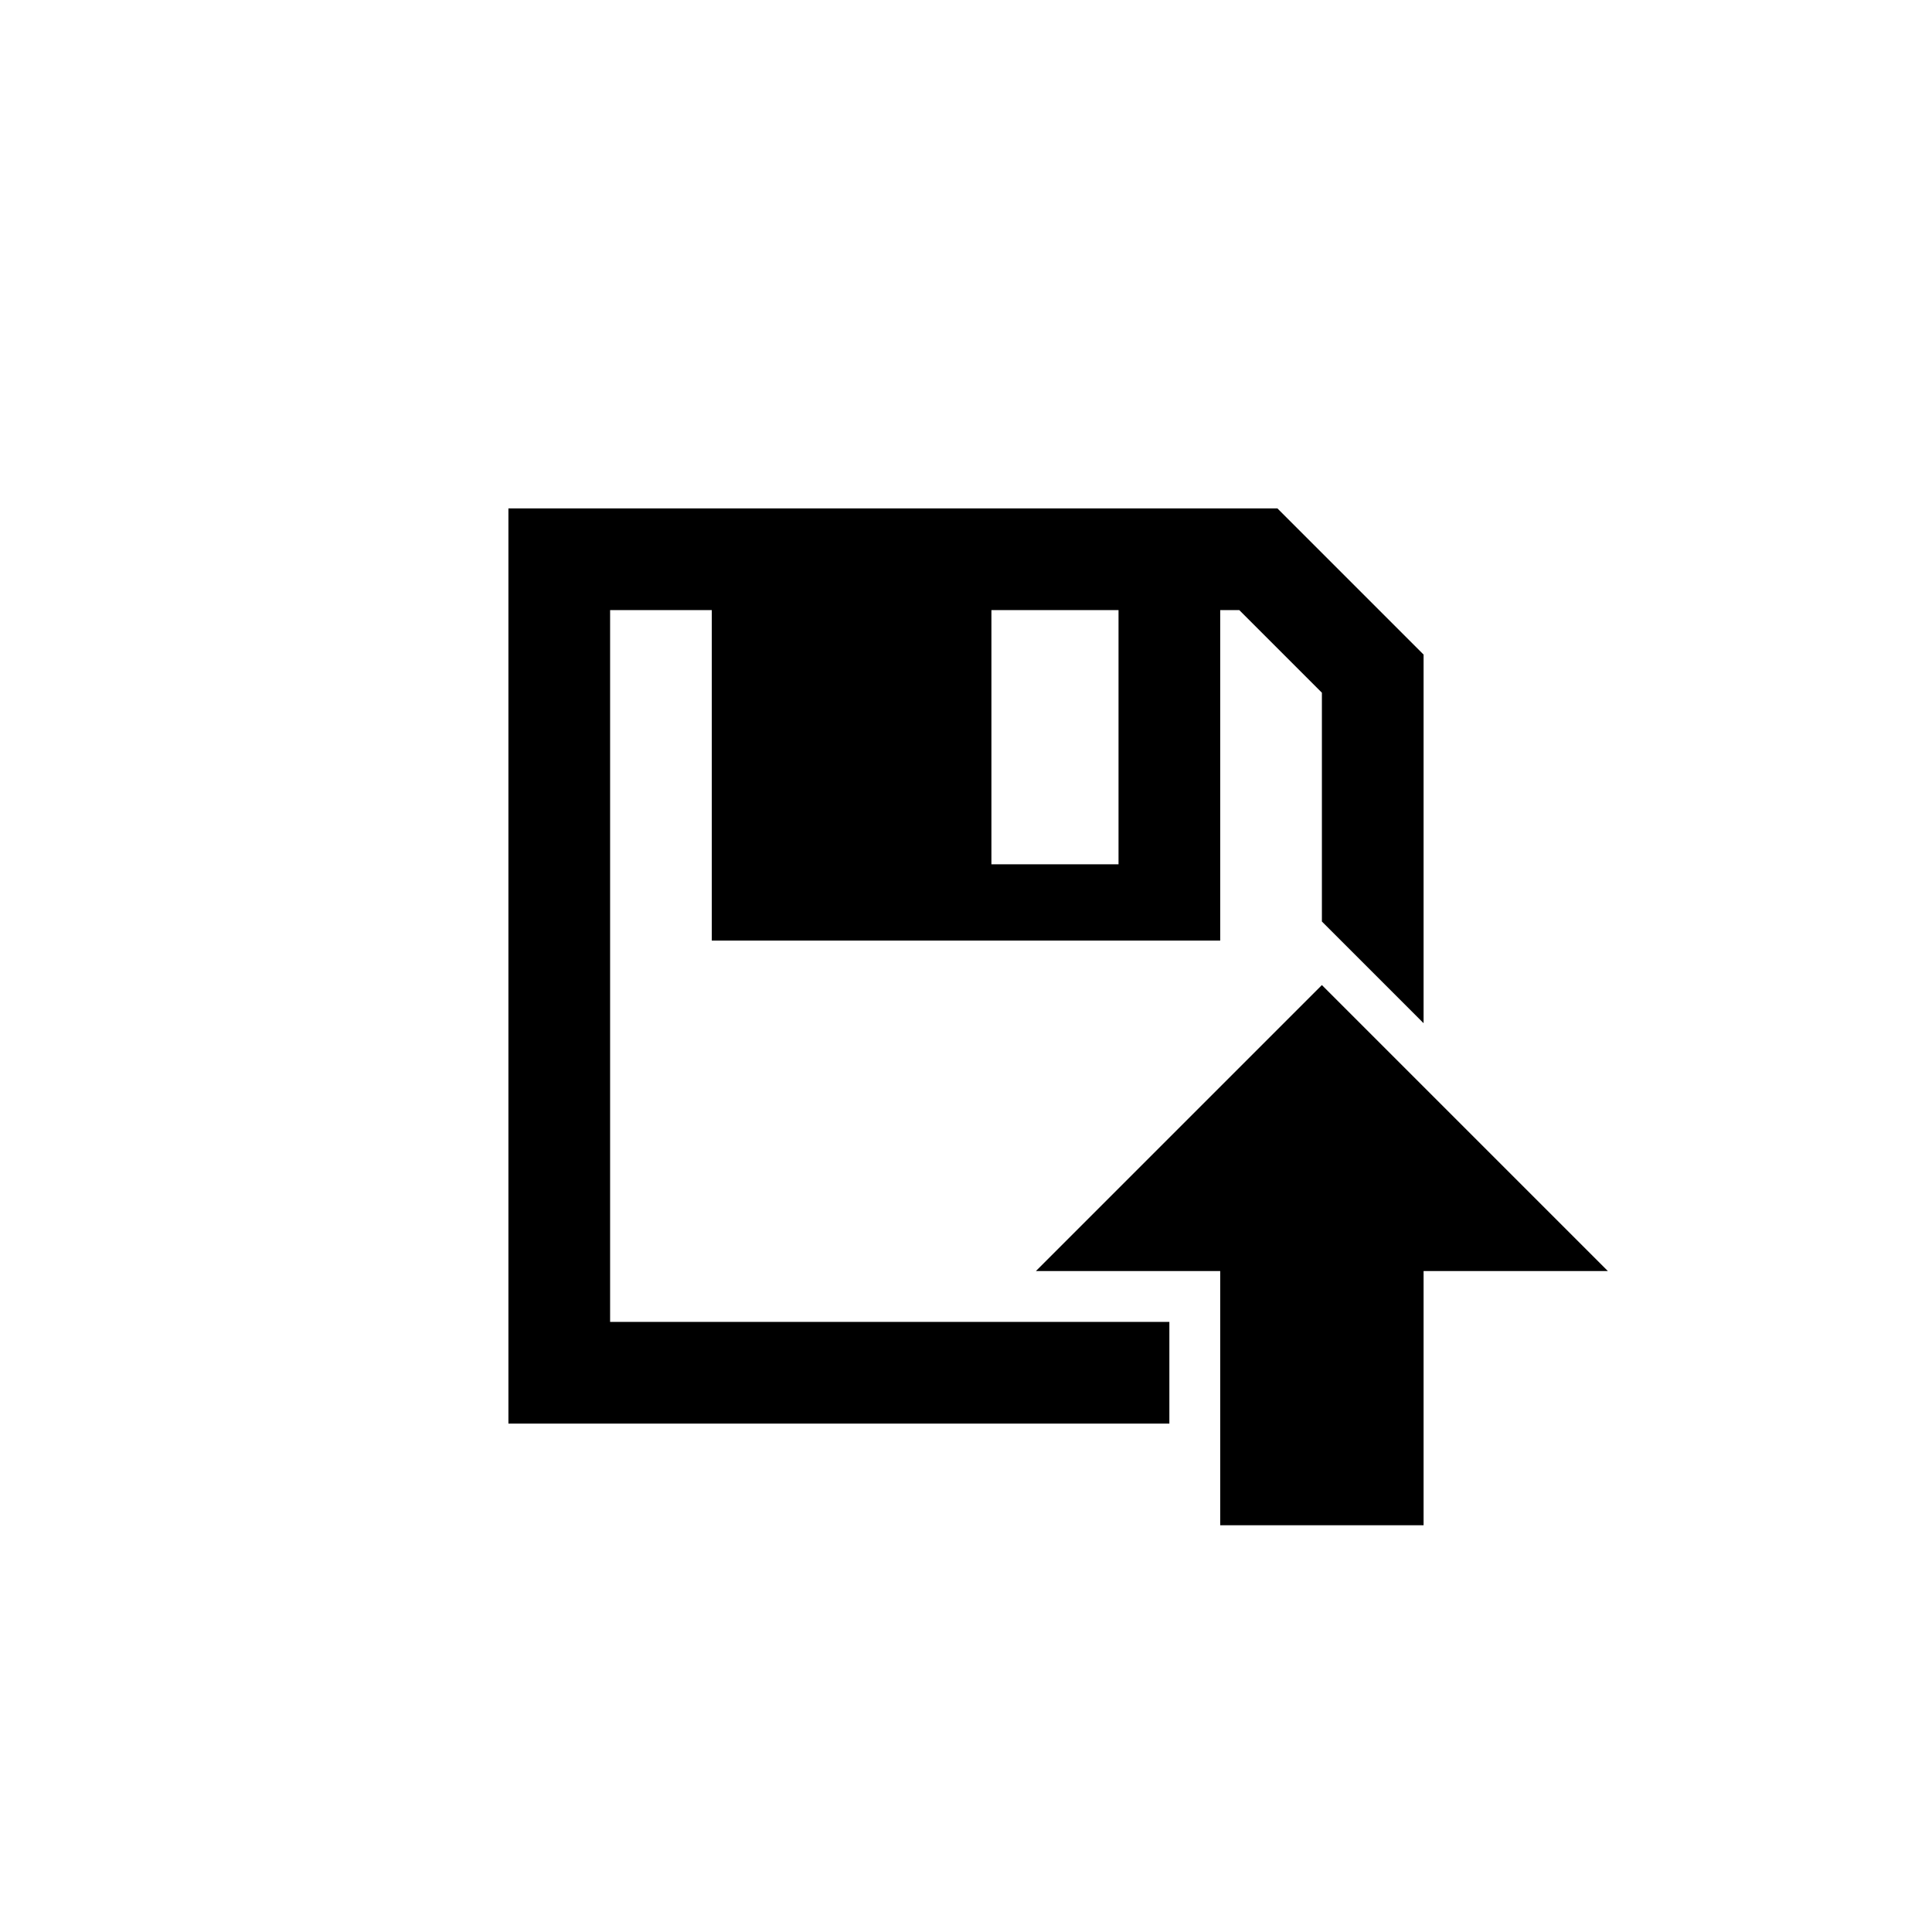
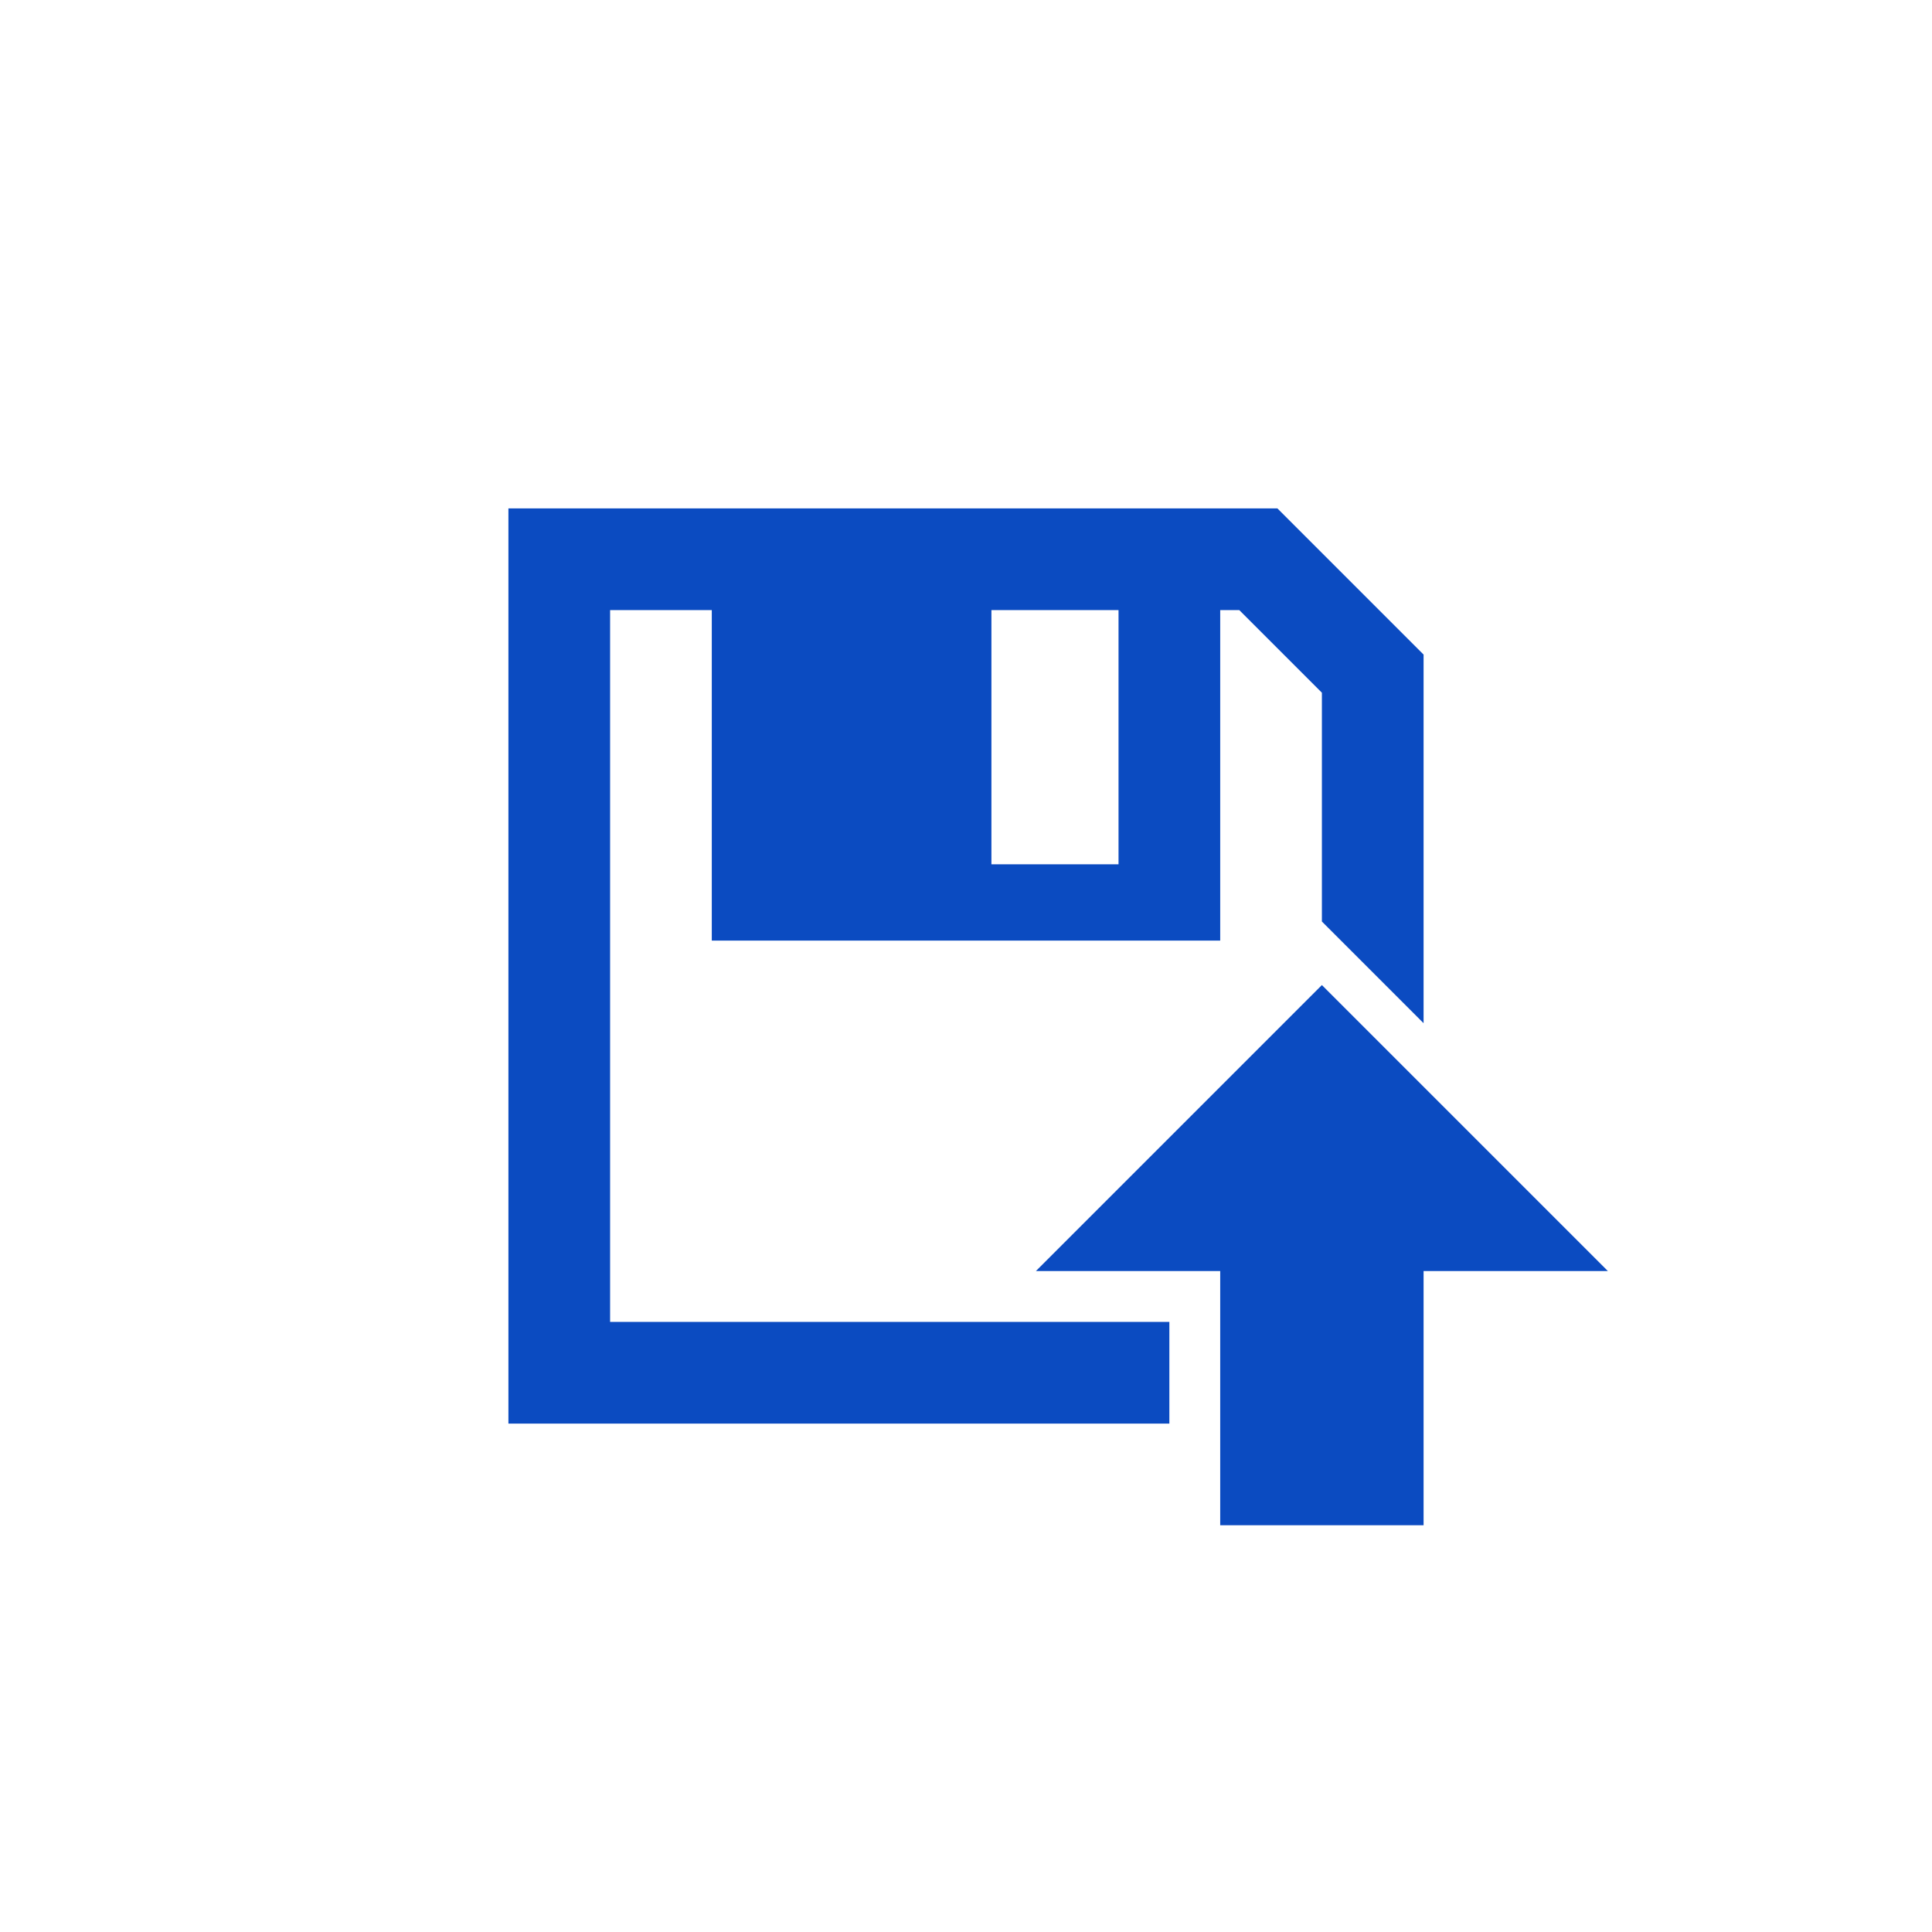
<svg xmlns="http://www.w3.org/2000/svg" width="800px" height="800px" viewBox="0 0 76 76" version="1.1" baseProfile="full" enable-background="new 0 0 76.00 76.00" xml:space="preserve">
-   <path fill="#000000" fill-opacity="1" stroke-width="0.2" stroke-linejoin="round" d="M 48,60L 56,60L 56,50L 63.25,50L 52,38.75L 40.75,50L 48,50L 48,60 Z M 20,20L 50.25,20L 56,25.75L 56,40.25L 52,36.25L 52,27.25L 48.75,24L 48,24L 48,37L 28,37L 28,24L 24,24L 24,52L 46,52L 46,56L 20,56L 20,20 Z M 39,24L 39,34L 44,34L 44,24L 39,24 Z " />
+   <path fill="#0B4BC1" fill-opacity="1" stroke-width="0.2" stroke-linejoin="round" d="M 48,60L 56,60L 56,50L 63.25,50L 52,38.75L 40.75,50L 48,50L 48,60 Z M 20,20L 50.25,20L 56,25.75L 56,40.25L 52,36.25L 52,27.25L 48.75,24L 48,24L 48,37L 28,37L 28,24L 24,24L 24,52L 46,52L 46,56L 20,56L 20,20 Z M 39,24L 39,34L 44,34L 44,24L 39,24 Z " />
</svg>
